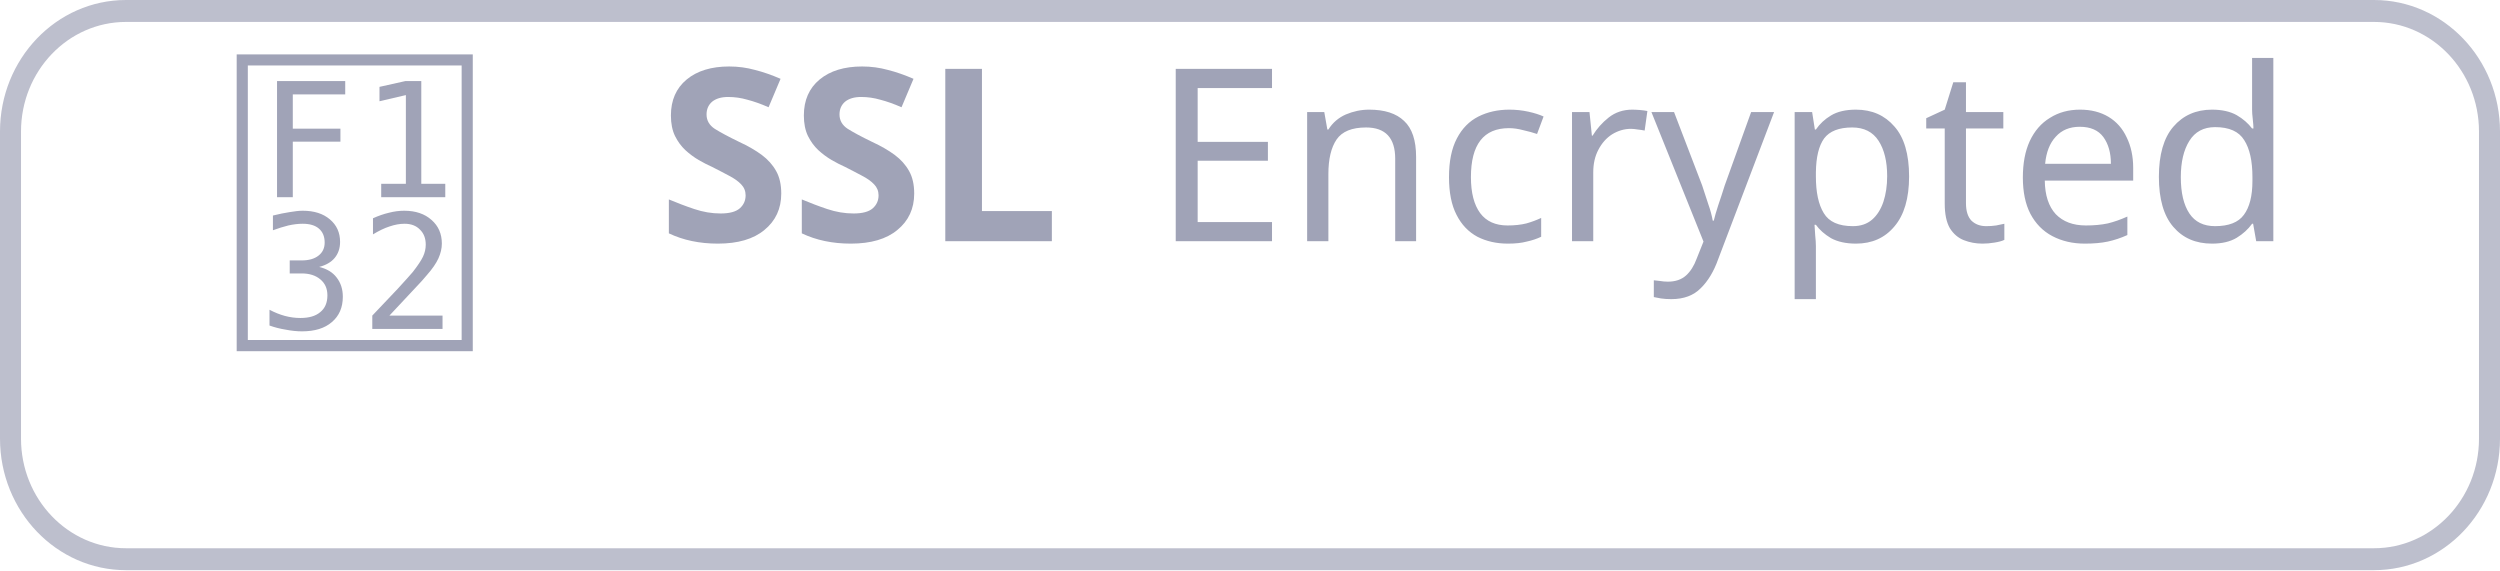
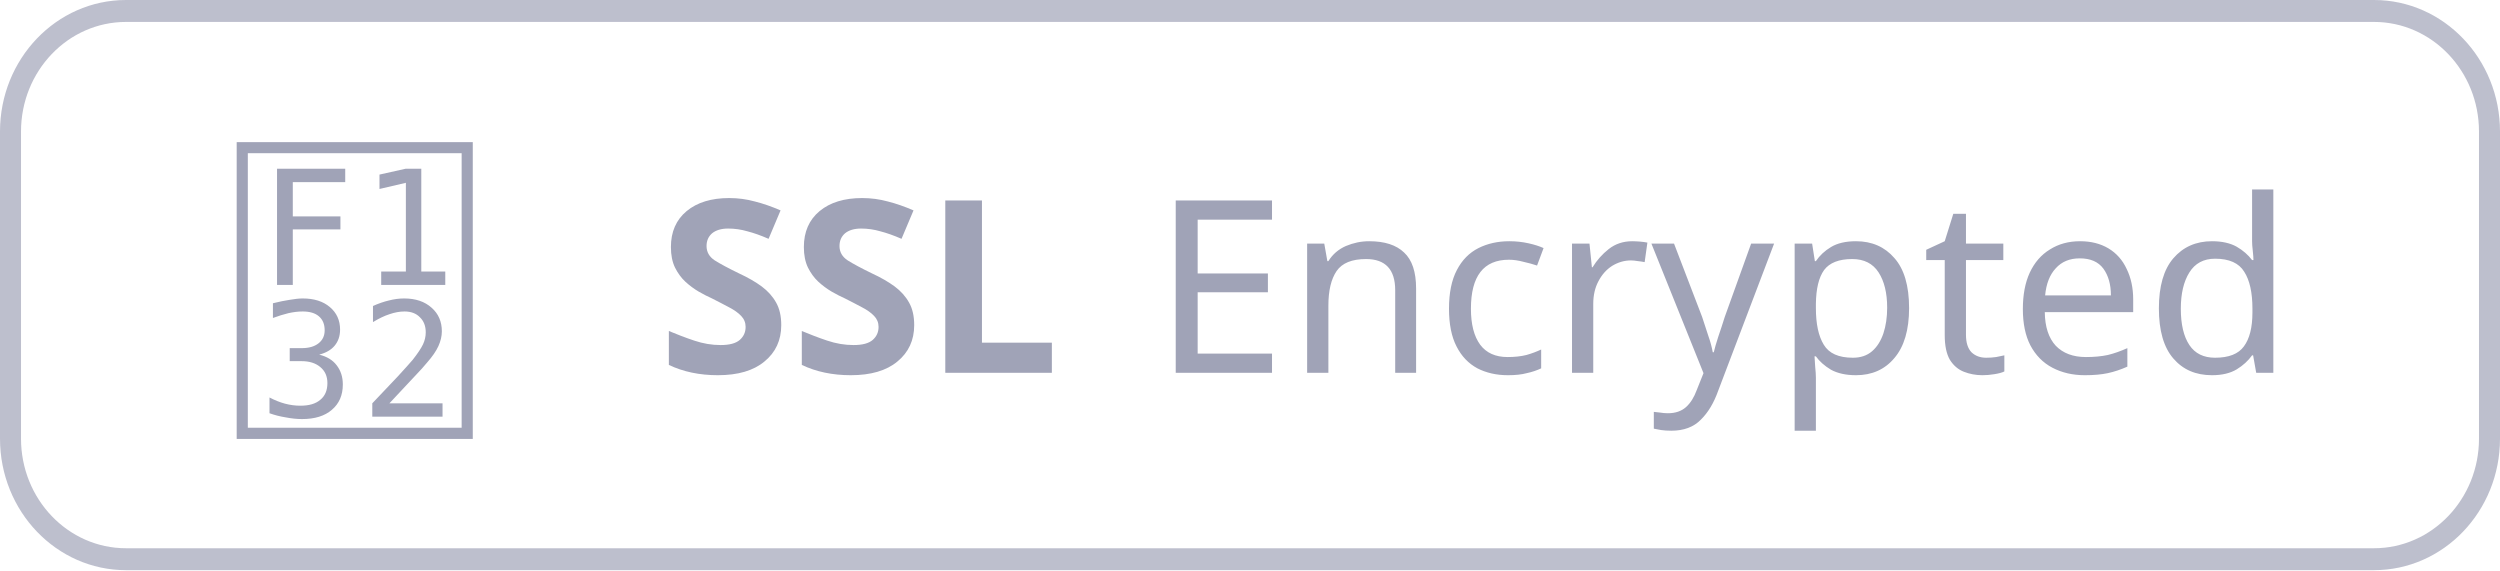
<svg xmlns="http://www.w3.org/2000/svg" width="114px" height="26px" viewBox="0 0 114 26" version="1.1">
  <defs />
  <g id="Baza-Foundation---Layout" stroke="none" stroke-width="1" fill="none" fill-rule="evenodd">
    <g id="Baza_Foundation/Donate" transform="translate(-596, -678)">
      <g id="Group-6" transform="translate(305, 96)">
        <g id="Secure_payment_badges" transform="translate(291, 582)">
          <g id="SSL-Badge">
-             <text id="" font-family="FontAwesome" font-size="16" font-weight="normal" line-spacing="33" fill="#A0A3B7">
-               <tspan x="10.286" y="15"></tspan>
+             <text id="" font-family="FontAwesome" font-size="16" font-weight="normal" fill="#A0A3B7">
+               <tspan x="10.286" y="19"></tspan>
            </text>
-             <text id="SSL-Encrypted" font-family="Raleway-Bold, Raleway" font-size="11" font-weight="bold" line-spacing="24" fill="#A0A3B7">
-               <tspan x="30" y="11">SSL </tspan>
-               <tspan x="52.55" y="11" font-family="Raleway-Regular, Raleway" font-weight="normal">Encrypted</tspan>
+             <text id="SSL-Encrypted" font-family="Raleway-Bold, Raleway" font-size="11" font-weight="bold" fill="#A0A3B7">
+               <tspan x="30" y="17">SSL </tspan>
+               <tspan x="52.55" y="17" font-family="Raleway-Regular, Raleway" font-weight="normal">Encrypted</tspan>
            </text>
            <path d="M108.252,26 L5.748,26 C2.573,26 0,23.314 0,20 L0,6 C0,2.686 2.573,0 5.748,0 L108.252,0 C111.427,0 114,2.686 114,6 L114,20 C114,23.314 111.427,26 108.252,26 Z M113.042,6 C113.042,3.239 110.897,1 108.252,1 L5.748,1 C3.103,1 0.958,3.239 0.958,6 L0.958,20 C0.958,22.761 3.103,25 5.748,25 L108.252,25 C110.897,25 113.042,22.761 113.042,20 L113.042,6 Z" id="Shape" fill="#424770" opacity="0.349" />
          </g>
        </g>
      </g>
    </g>
  </g>
</svg>
